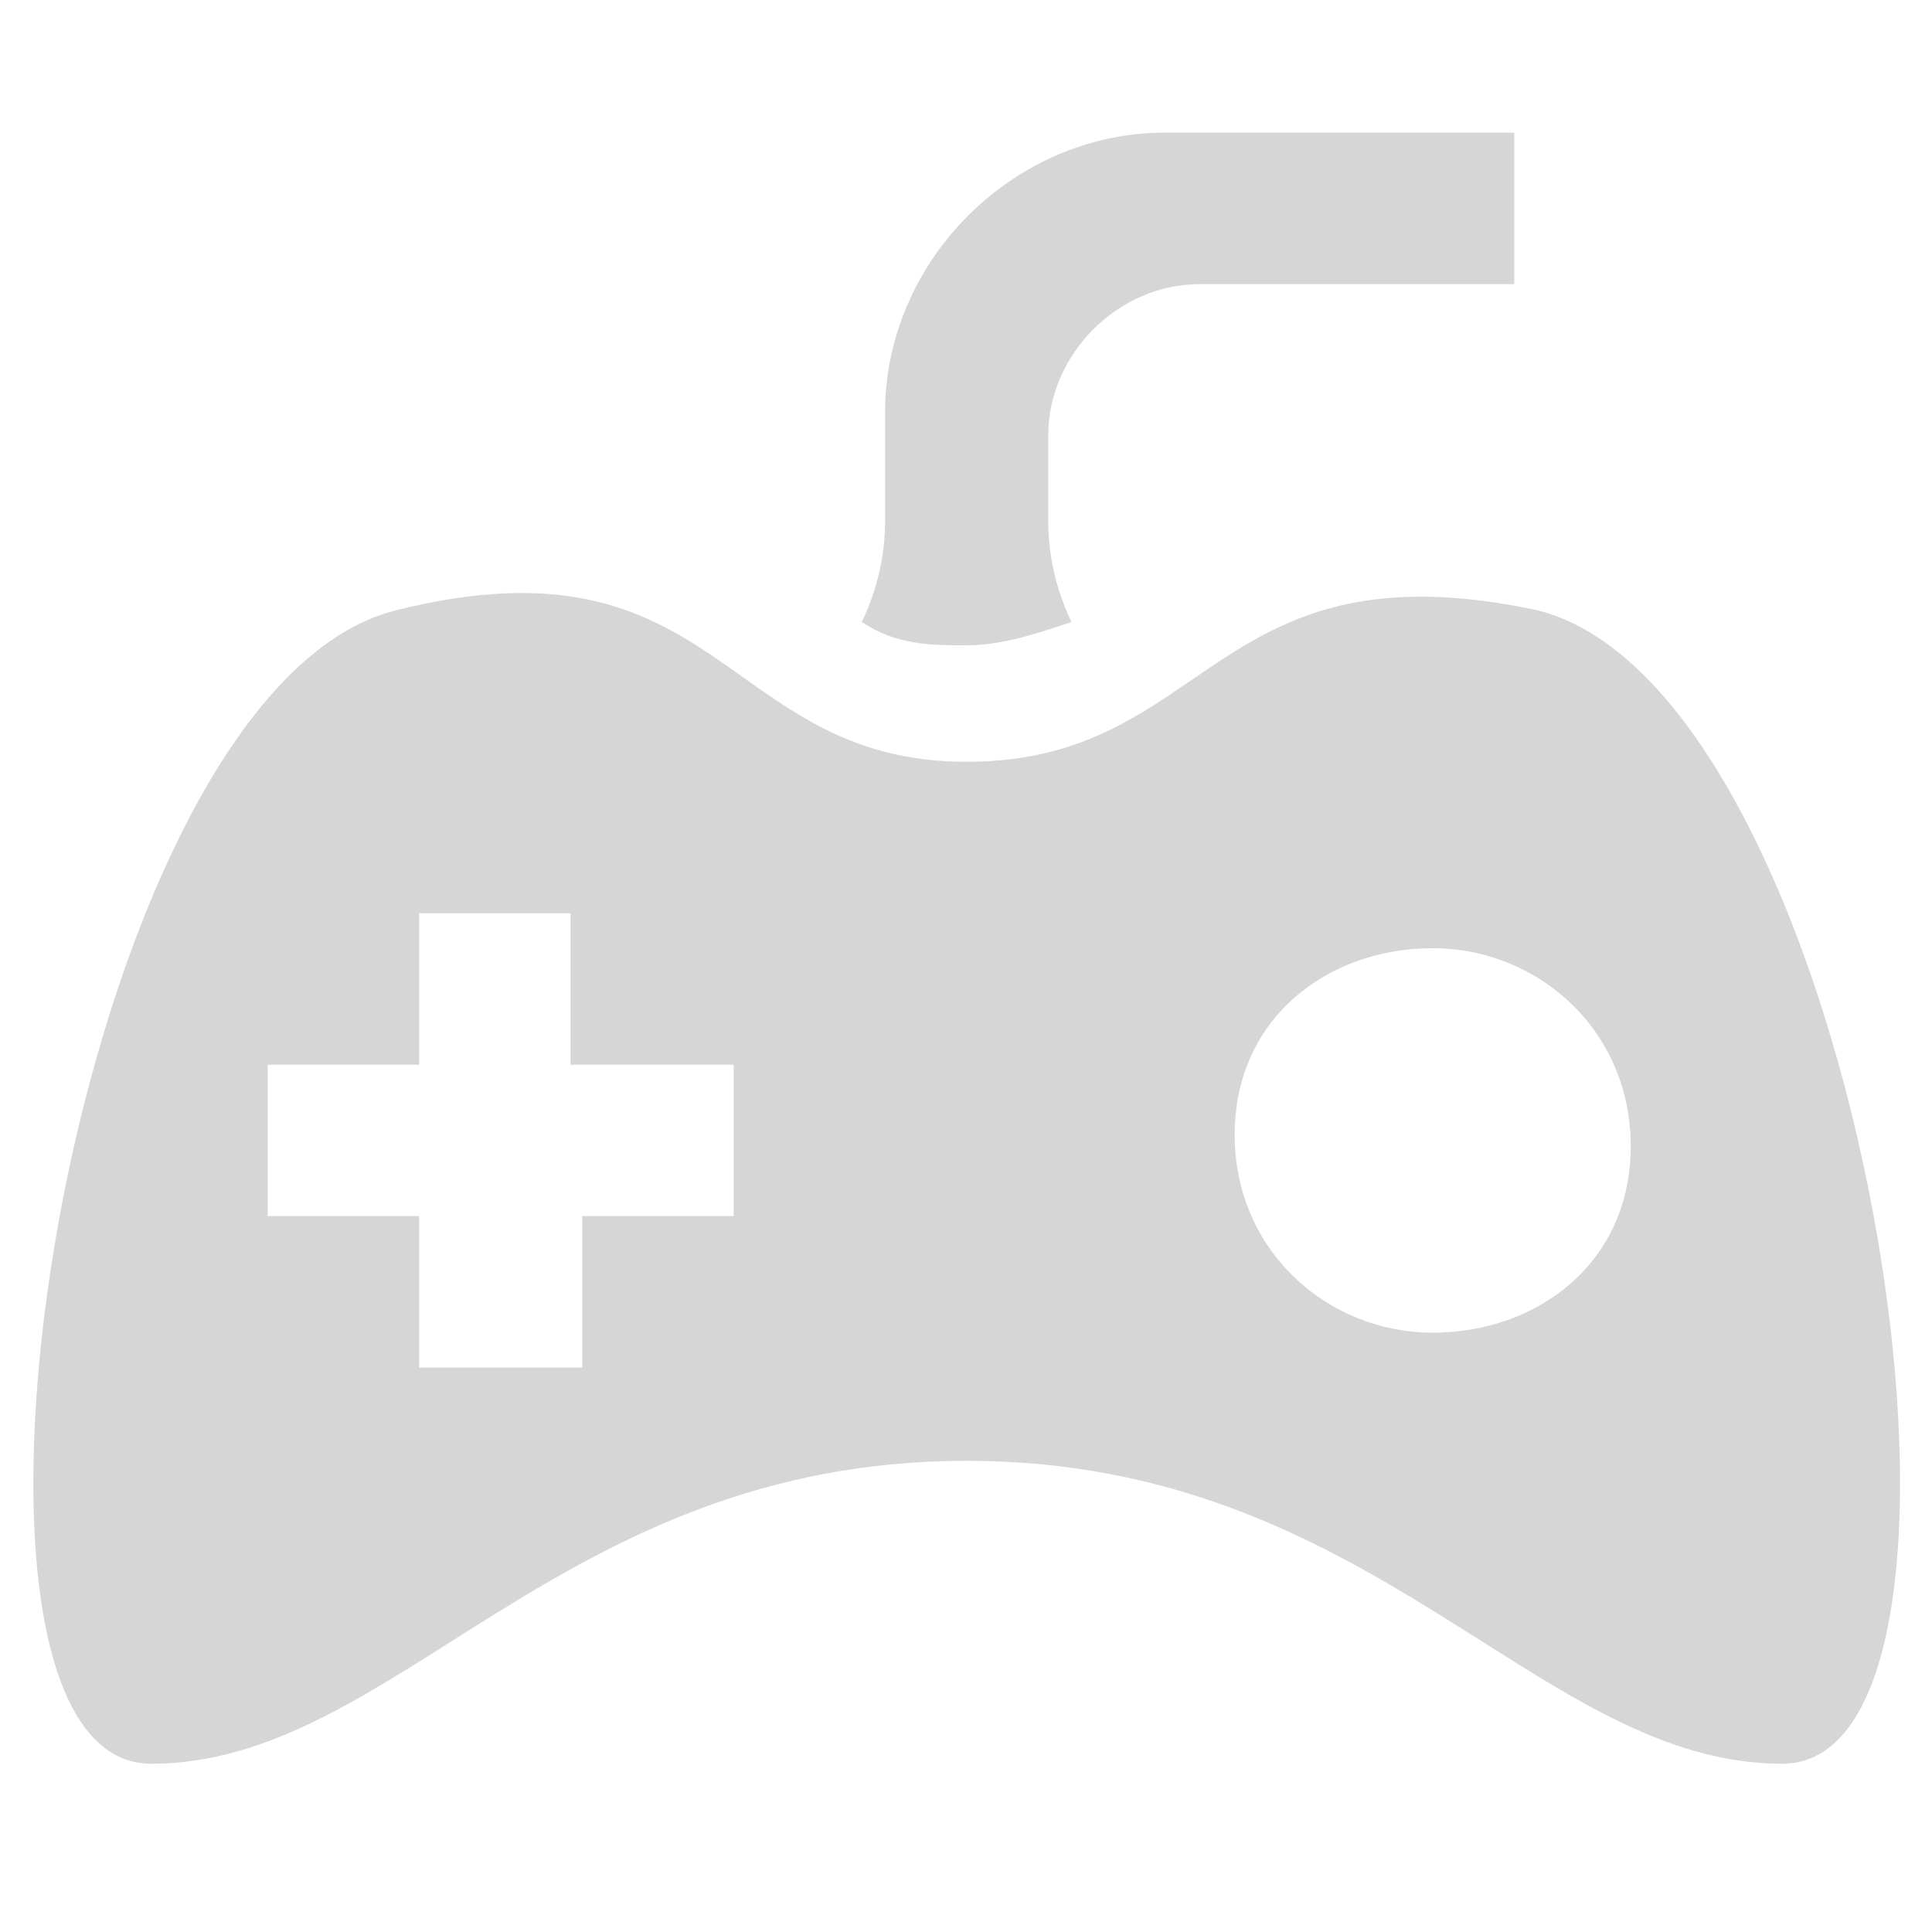
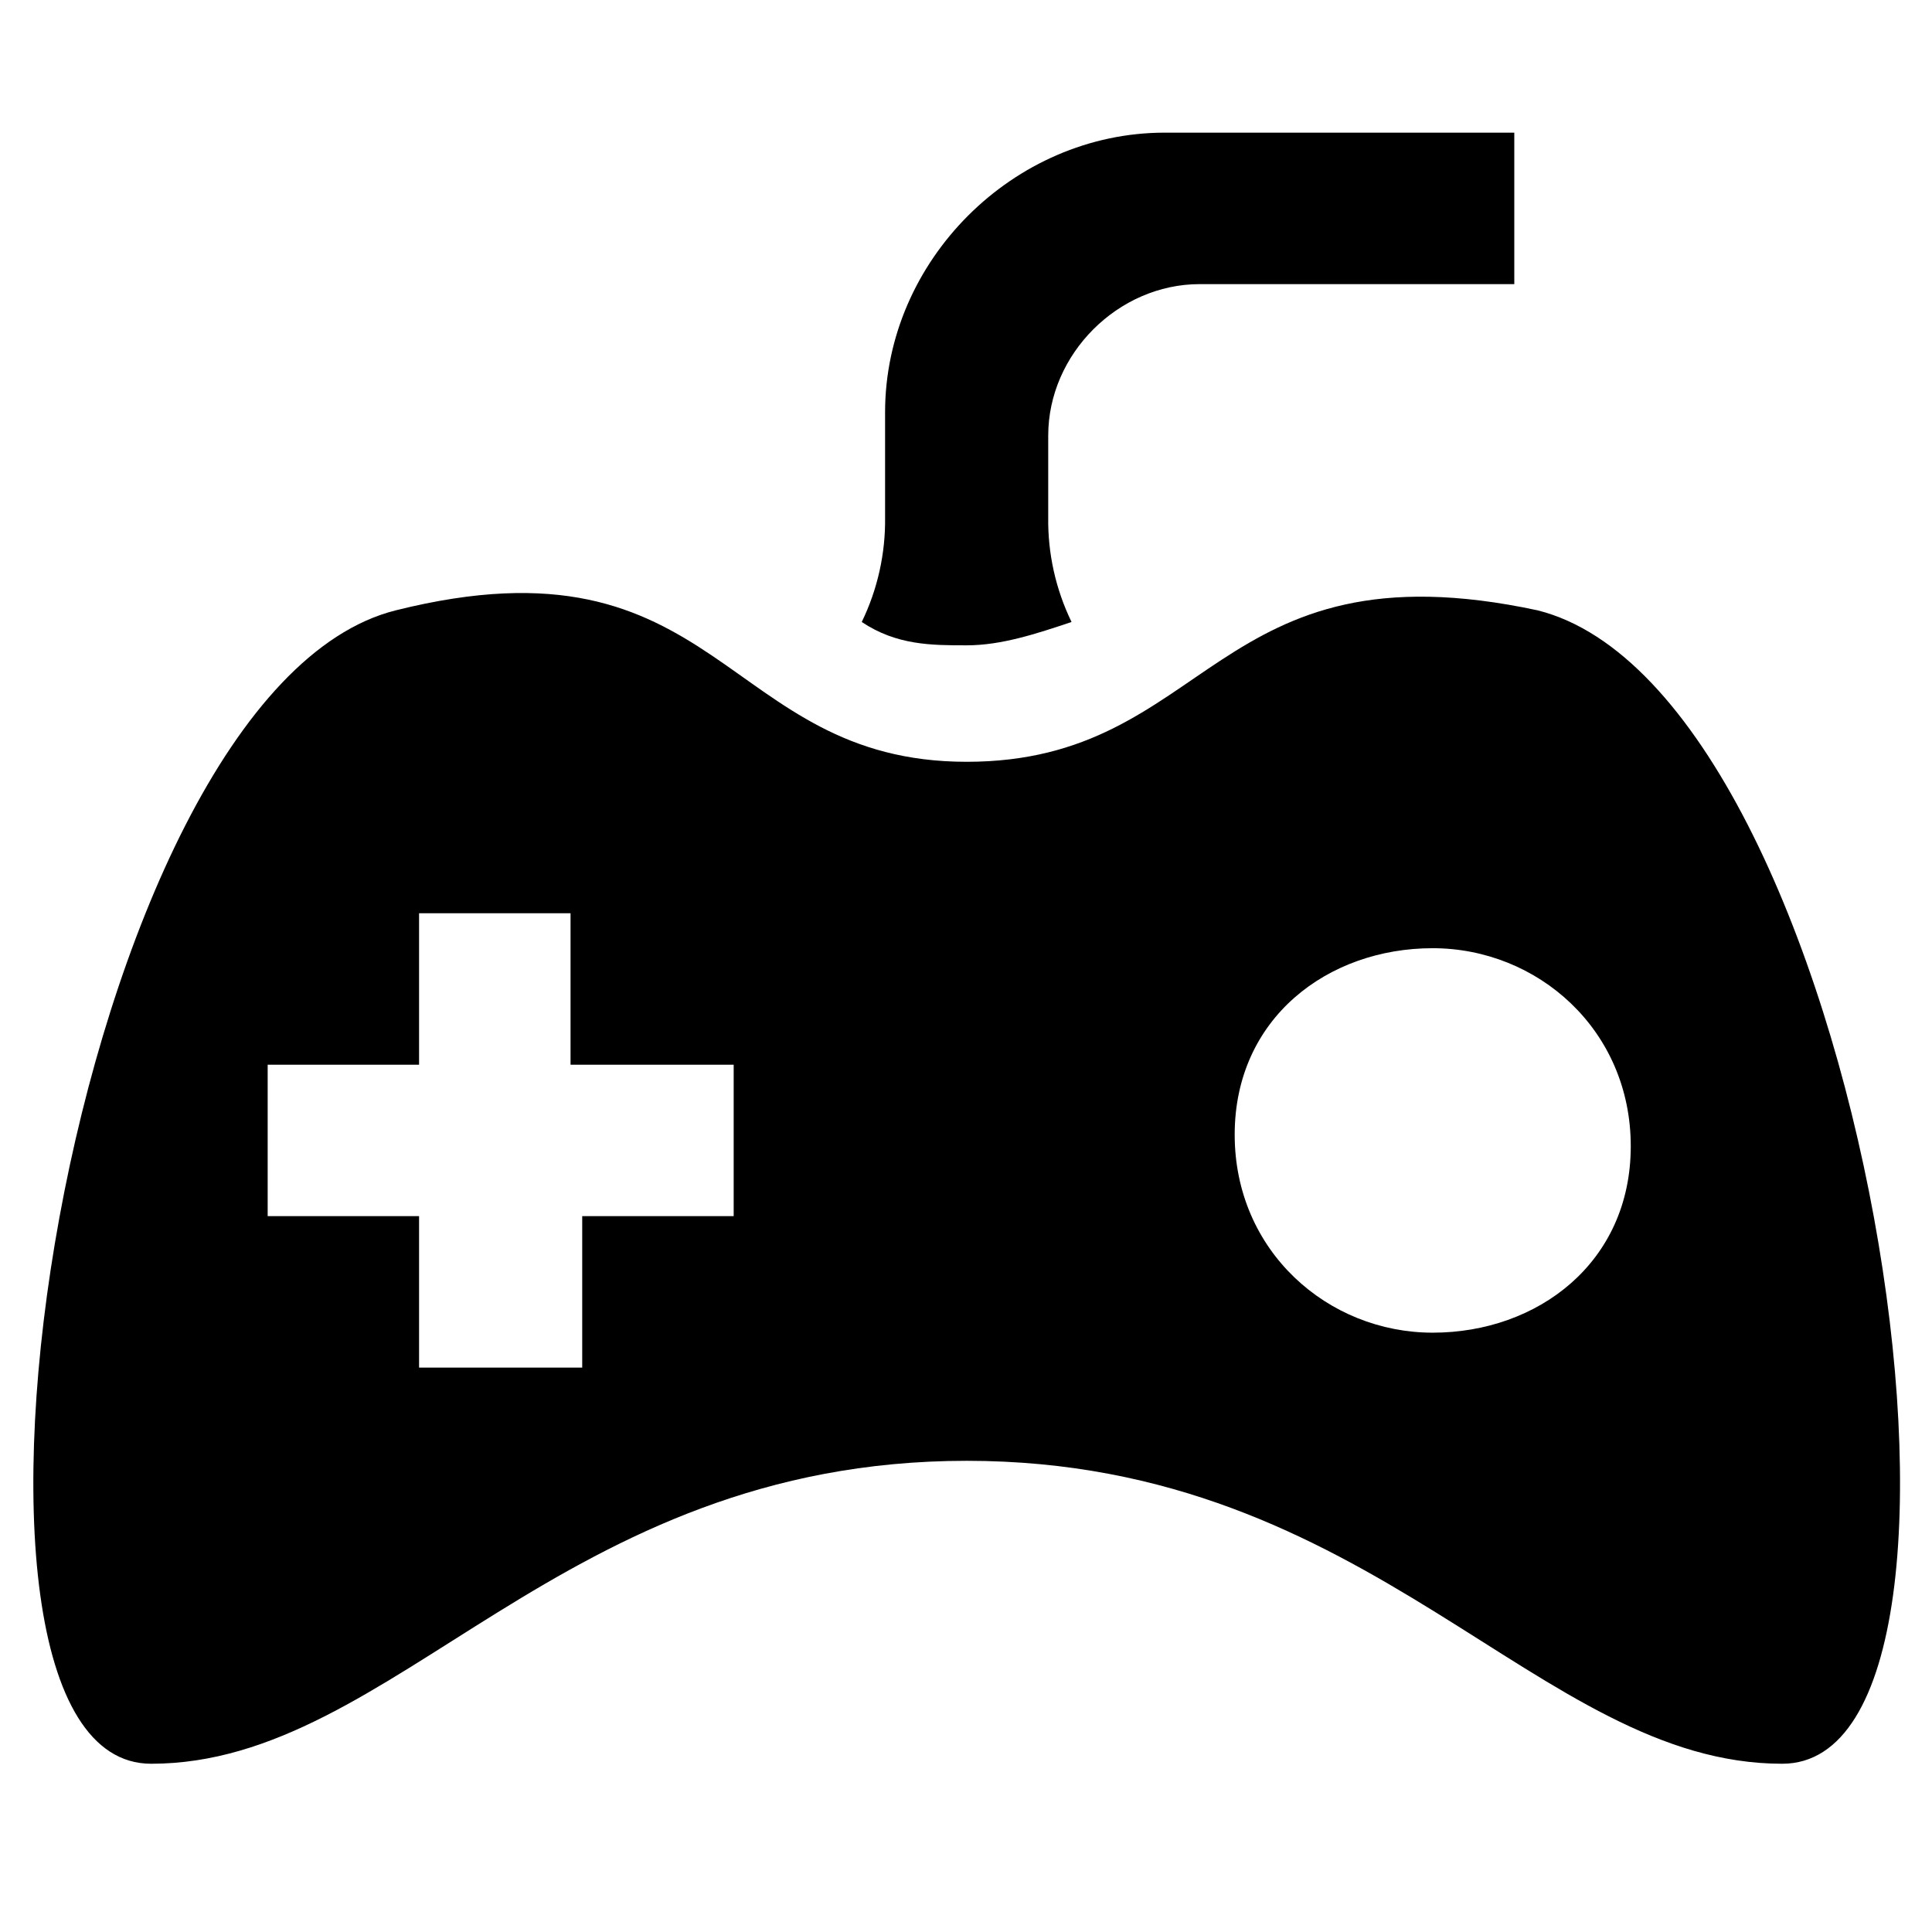
<svg xmlns="http://www.w3.org/2000/svg" t="1646726459821" class="icon" viewBox="0 0 1187 1024" version="1.1" p-id="36981" width="200" height="200">
-   <path d="M944.66 293.478C744.243 250.511 744.243 386.54 593.92 386.54c-150.323 0-150.323-143.155-350.74-93.061-200.417 50.094-300.646 708.649-150.323 708.649s250.511-186.122 501.064-186.122c250.511 0 350.74 186.122 501.064 186.122s50.094-658.555-150.323-708.649z m-493.896 372.204H357.704v93.061H257.475v-93.061H164.454v-93.02h93.02v-93.061h93.061v93.061h100.229v93.02zM880.23 737.28c-64.43 0-121.651-50.094-121.651-121.651 0-71.598 57.221-114.565 121.651-114.565 64.43 0 121.692 50.094 121.692 121.651 0 71.598-57.262 114.565-121.651 114.565z" fill="#D6D6D6" p-id="36982" />
-   <path d="M593.92 314.982c21.463 0 42.967-7.168 64.43-14.336a142.95 142.95 0 0 1-14.336-64.43V186.122c0-50.135 42.967-93.061 93.061-93.061h193.29V0H715.571c-93.061 0-171.786 78.725-171.786 171.786v64.43a142.95 142.95 0 0 1-14.336 64.43c21.463 14.336 42.967 14.336 64.43 14.336z" fill="#D6D6D6" p-id="36983" />
+   <path d="M944.66 293.478C744.243 250.511 744.243 386.54 593.92 386.54c-150.323 0-150.323-143.155-350.74-93.061-200.417 50.094-300.646 708.649-150.323 708.649s250.511-186.122 501.064-186.122c250.511 0 350.74 186.122 501.064 186.122s50.094-658.555-150.323-708.649z m-493.896 372.204H357.704v93.061H257.475v-93.061H164.454v-93.02h93.02v-93.061h93.061v93.061h100.229v93.02zM880.23 737.28c-64.43 0-121.651-50.094-121.651-121.651 0-71.598 57.221-114.565 121.651-114.565 64.43 0 121.692 50.094 121.692 121.651 0 71.598-57.262 114.565-121.651 114.565z" p-id="36982" />
+   <path d="M593.92 314.982c21.463 0 42.967-7.168 64.43-14.336a142.95 142.95 0 0 1-14.336-64.43V186.122c0-50.135 42.967-93.061 93.061-93.061h193.29V0H715.571c-93.061 0-171.786 78.725-171.786 171.786v64.43a142.95 142.95 0 0 1-14.336 64.43c21.463 14.336 42.967 14.336 64.43 14.336z" p-id="36983" />
</svg>
